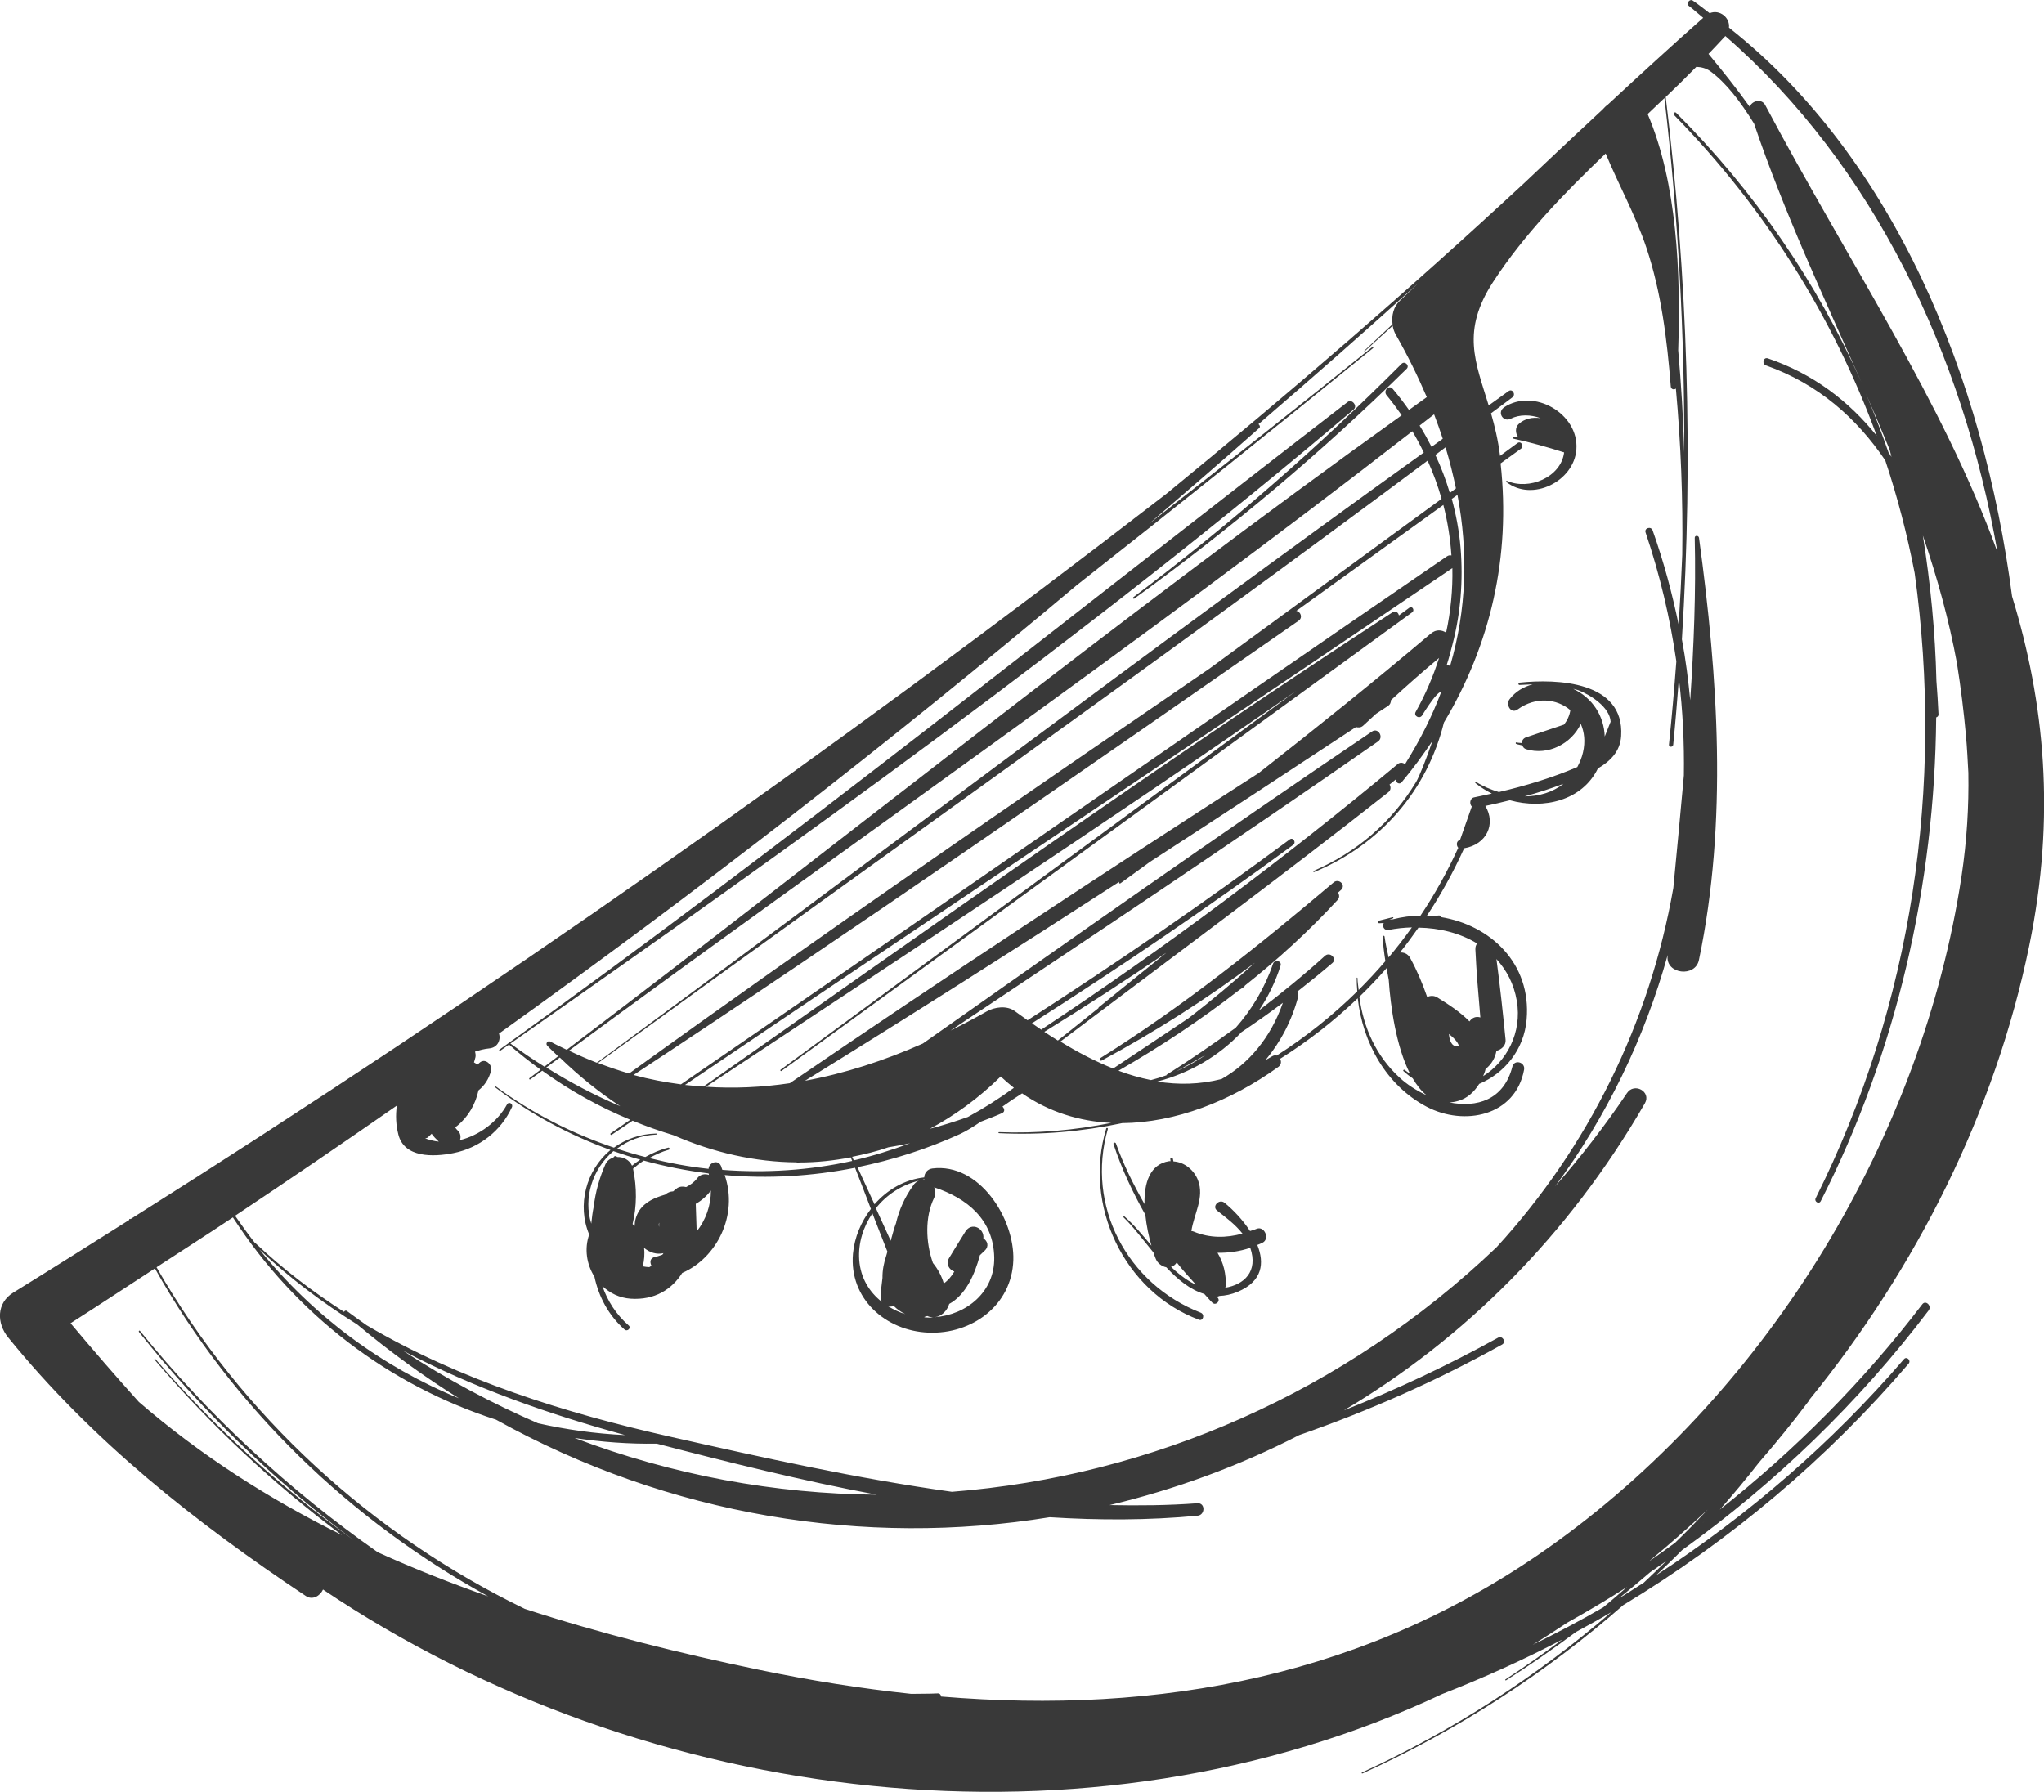
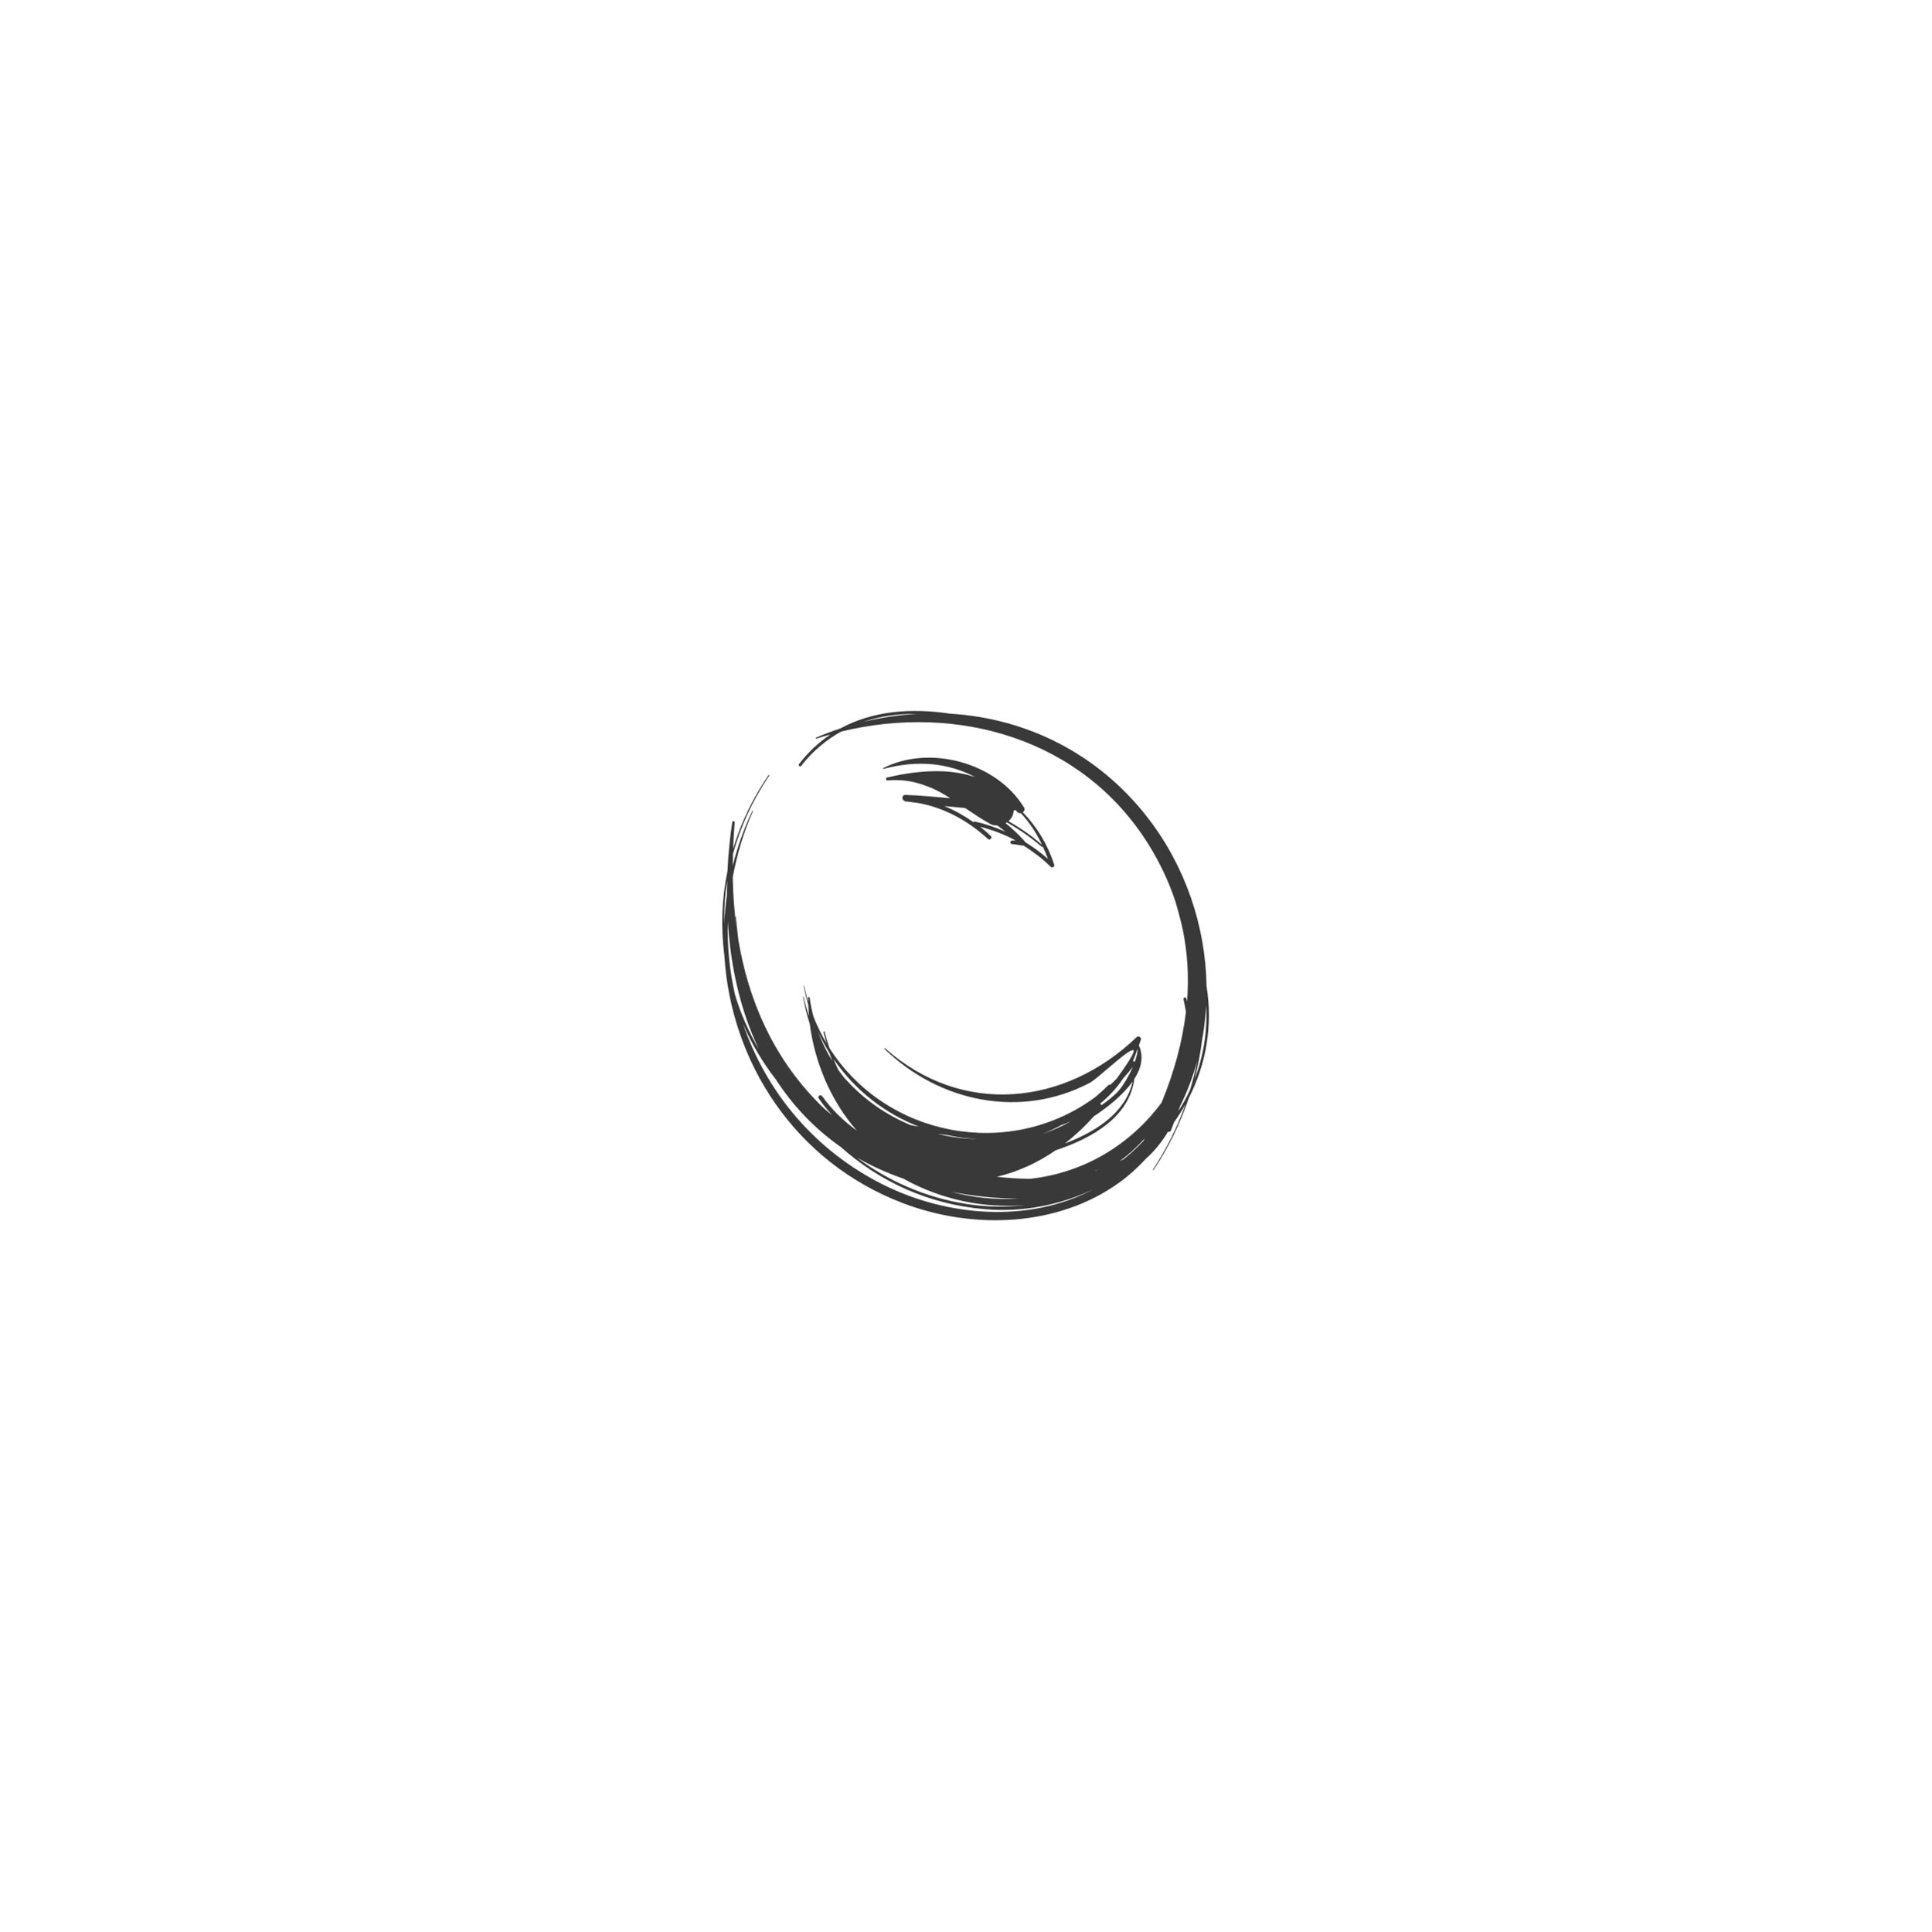
- <svg xmlns="http://www.w3.org/2000/svg" id="Capa_2" data-name="Capa 2" viewBox="0 0 176.68 154.87">
+ <svg xmlns="http://www.w3.org/2000/svg" id="Capa_2" data-name="Capa 2" viewBox="0 0 275.74 275.74">
  <defs>
    <style>
      .cls-1 {
+         fill: none;
+       }
+ 
+       .cls-2 {
        fill: #393939;
      }
    </style>
  </defs>
  <g id="Capa_1-2" data-name="Capa 1">
-     <path class="cls-1" d="M156.37,121.04c9.29-11.43,16.09-24.94,19.03-39.27,2.31-11.23,1.33-21.03-1.48-30.22-2.47-18.89-10.15-37.84-24.47-49.16.1-.86-.8-1.61-1.67-1.25-.49-.36-.95-.75-1.46-1.09-.27-.18-.61.26-.34.46.43.32.82.69,1.24,1.03-2.77,2.45-5.51,4.97-8.24,7.5-.17.12-.31.26-.45.42-2.25,2.09-4.49,4.19-6.72,6.31-10.06,9.33-20.4,18.26-30.97,26.9-28.83,22.28-58.74,43.28-89.56,62.72-.04-.07-.14,0-.11.07h0c-3.33,2.1-6.67,4.21-10.02,6.28-1.47.91-1.44,2.65-.45,3.87,7.23,8.92,16.21,16.02,25.74,22.36.58.39,1.24-.02,1.48-.56,28.02,18.85,66.28,23.4,96.75,9.03,3.54-1.38,7.01-2.95,10.38-4.71-1.6,1.19-3.24,2.36-4.92,3.45-.05.03,0,.11.05.08,2.08-1.32,4.09-2.73,6.06-4.19,1.03-.56,2.05-1.12,3.05-1.71-6.46,5.56-13.71,10.26-21.57,13.87-.05.03,0,.1.05.08,8.25-3.74,15.83-8.68,22.55-14.56,9.23-5.57,17.6-12.61,24.66-20.87.23-.27-.16-.66-.4-.39-6.23,7.24-13.48,13.51-21.43,18.69.76-.72,1.52-1.44,2.25-2.18,8.05-5.8,15.28-12.75,21.31-20.72.29-.39-.25-.92-.55-.53-5.07,6.65-10.98,12.59-17.5,17.75,1.17-1.33,2.3-2.68,3.39-4.08,1.5-1.73,2.95-3.51,4.32-5.34ZM149.13,3.11c12.86,11.2,20.54,27.51,23.53,44.62-4.75-13.07-12.9-25.12-20.08-38.65-.31-.59-1.15-.37-1.34.15-1.12-1.57-2.33-3.08-3.56-4.57.49-.52.99-1.03,1.46-1.55ZM163.51,39.52c-.09-.14-.17-.28-.27-.41-.6-1.72-1.25-3.42-1.96-5.09.71,1.62,1.4,3.24,2.06,4.86.05.21.11.42.16.63ZM143.87,8.48c1.19,10.2,1.75,20.42,1.71,30.64-.08-2.95-.26-5.9-.52-8.84.22-6.74-.09-14.45-2.64-20.42.49-.46.97-.92,1.45-1.38ZM125.33,57.59c-.07-.08-.17-.12-.28-.1.21-.63.37-1.29.5-1.78.71-2.71.93-5.55.7-8.34-.12-1.46-.39-2.88-.76-4.24.16-.12.33-.23.49-.35.94,4.95.8,9.9-.64,14.81ZM90.01,89.02c-.27-.18-.54-.37-.81-.56,7.69-4.89,15.22-10.02,22.58-15.42.29-.21,0-.69-.29-.48-7.38,5.47-14.95,10.67-22.67,15.64-.37-.26-.73-.53-1.1-.79-.69-.51-1.75-.36-2.44.03-1.03.59-2.07,1.13-3.12,1.65,12.37-8.25,24.75-16.5,36.95-24.99.53-.37.02-1.23-.52-.86-13.06,8.81-25.93,17.9-38.82,26.97-3.34,1.48-6.75,2.59-10.19,3.22,9.12-5.63,18.17-11.38,27.18-17.21,0,0,0,0,0,0-.08.06,0,.21.09.14.85-.62,1.71-1.24,2.56-1.86,5.95-3.86,11.88-7.75,17.8-11.65.2.06.42.06.62-.12.37-.34.75-.68,1.12-1.03.34-.22.68-.45,1.02-.67.2-.13.26-.31.26-.5,1.36-1.25,2.74-2.47,4.16-3.65-.51,1.59-1.17,3.15-2.02,4.66-.2.35.33.65.55.31.9-1.45,1.41-2.02,1.67-2.07-.79,2.11-1.84,4.2-3.14,6.28-.17-.13-.42-.19-.63-.01-9.87,8.21-20.11,15.88-30.8,22.95ZM100.77,82.4c-1.94,1.57-3.88,3.12-5.81,4.69-.02.01,0,.03,0,.05-1.17.94-2.35,1.88-3.52,2.81-.39-.24-.78-.49-1.17-.75,3.55-2.19,7.06-4.46,10.5-6.81ZM87.64,94.04c-1.28.93-2.61,1.78-3.98,2.52-1.09.39-2.18.73-3.28,1.02,2.14-1.15,4.2-2.63,6.12-4.52.37.35.75.67,1.14.98ZM78.67,98.83c-1.6.59-3.22,1.1-4.87,1.48-.05-.1-.09-.2-.14-.31,1.05-.21,2.1-.46,3.13-.82.63-.11,1.25-.21,1.88-.35ZM123.69,54.76c-4.87,4.13-9.86,8.12-14.88,12.06-13.62,8.77-27.17,17.68-40.54,26.82-2.41.36-4.83.47-7.25.31,17.05-11.3,34.22-22.54,51.03-34.23-14.86,10.91-29.71,21.83-44.57,32.75-.07.05,0,.16.07.11,18.17-13.21,36.36-26.42,54.52-39.65.24-.17,0-.58-.24-.4-.3.22-.61.45-.91.67-.05-.24-.28-.44-.55-.27-20.18,13.13-39.85,27.19-59.56,41-.53-.04-1.07-.08-1.6-.14,22.08-14.93,44.26-29.73,66.33-44.68.04,1.86-.14,3.73-.54,5.58-.37-.24-.87-.3-1.3.07ZM53.62,95.63c-2.2-.93-4.34-2.06-6.4-3.35.39-.29.78-.57,1.17-.86,1.65,1.6,3.4,3.01,5.23,4.21ZM49.19,90.82c24.27-17.87,49.11-35.03,72.89-53.54.36.6.69,1.22.99,1.84-24.06,17.26-47.64,35.21-71.48,52.75-.8-.31-1.6-.66-2.4-1.04ZM51.68,91.9c23.87-17.39,48.05-34.4,71.72-52.08.49,1.08.89,2.18,1.21,3.3-6.69,4.88-13.36,9.77-20.04,14.66-16.83,11.52-33.66,23.08-50.19,35.02-.9-.26-1.8-.57-2.69-.91ZM112.25,53.66c.39-.27.16-.81-.2-.85,4.24-3.05,8.47-6.1,12.71-9.16.37,1.44.6,2.9.7,4.37-.12-.03-.26-.02-.4.08-22.11,15.15-44.1,30.47-66.2,45.64-1.37-.18-2.74-.44-4.1-.81,19.38-12.75,38.44-26.04,57.49-39.27ZM125.85,42.22c-.18.13-.35.26-.53.39-.34-1.13-.75-2.22-1.25-3.28.29-.22.59-.44.88-.66.36,1.18.65,2.37.9,3.55ZM124.71,37.93c-.32.23-.64.47-.97.7-.32-.63-.66-1.24-1.03-1.84.42-.32.83-.64,1.25-.97.27.7.52,1.41.75,2.11ZM36.96,98.34c.13-.1.22-.22.35-.33.17.24.38.46.62.68-.4-.04-.79-.14-1.18-.28.07-.02.14-.02.21-.07ZM34.3,95.6c-.11.8-.08,1.63.13,2.46.5,2.04,3.02,1.97,4.77,1.62,2.22-.44,4.12-1.92,5.05-3.97.13-.28-.27-.52-.42-.24-.82,1.5-2.38,2.67-4.07,3.09.1-.29.05-.63-.23-.87-.09-.08-.13-.16-.2-.25.05-.03.11-.05.16-.09,1-.81,1.61-1.9,1.87-3.09.53-.42.91-1,1.09-1.72.12-.49-.48-1.07-.95-.71-.09.07-.16.15-.25.22-.08-.09-.17-.16-.28-.21.04-.16.1-.3.13-.46.03-.17,0-.33-.04-.47.4-.13.81-.24,1.24-.28.73-.07,1.01-.76.83-1.28,17.13-12.25,33.75-25.15,49.9-38.73,8.61-6.77,17.17-13.62,25.66-20.53.06-.05-.02-.12-.08-.08-6.39,5.15-12.84,10.23-19.3,15.28,3.19-2.74,6.38-5.48,9.53-8.28.12-.1.05-.27-.06-.34,4.66-4.01,9.27-8.07,13.82-12.19-.53.5-1.07,1.01-1.6,1.52-.55.52-.73,1.29-.63,2.03-.81.76-1.63,1.52-2.44,2.29-.03.02.01.06.04.04.8-.73,1.61-1.47,2.41-2.2.05.28.14.55.28.79,1.02,1.79,1.9,3.58,2.67,5.38-.52.37-1.03.74-1.54,1.11-.44-.62-.91-1.24-1.41-1.83-.32-.38-.84.17-.53.55.47.57.9,1.15,1.31,1.74-24.56,17.59-48.11,36.6-72.17,54.85-.47-.23-.95-.45-1.42-.71-.23-.12-.44.17-.27.35.3.32.63.61.94.92-.39.3-.79.6-1.18.9-1-.63-1.98-1.29-2.94-2,24.83-17.39,49.76-35.18,72.89-54.81.36-.3-.14-.94-.52-.65-24.37,18.79-48.28,38.05-73.32,55.99-.06.04,0,.14.06.1.26-.18.52-.36.77-.54.88.78,1.8,1.49,2.73,2.17-.32.24-.64.49-.96.73-.07.05,0,.16.07.11.34-.25.68-.5,1.03-.75,2.39,1.72,4.94,3.14,7.61,4.24-.57.39-1.13.78-1.69,1.17-.08.05,0,.18.08.13.6-.41,1.21-.81,1.81-1.22,1.16.48,2.35.9,3.55,1.26,3.45,1.5,7.05,2.32,10.64,2.34,0,.06.05.11.12.07.04-.02.07-.04.11-.06,1.49,0,2.97-.16,4.44-.44.04.1.08.21.12.31-3.68.81-7.46,1.06-11.22.77-.03-.07-.05-.15-.08-.22,0,0,0-.01,0-.02,0,0,0,0,0,0-.02-.05-.03-.09-.06-.14-.27-.54-1.03-.23-1.05.29-1.73-.18-3.44-.51-5.13-.93.53-.29,1.08-.55,1.69-.72.12-.03.06-.21-.05-.18-.72.18-1.37.47-1.98.81-.82-.21-1.64-.45-2.45-.72.92-.69,2.06-1.16,3.4-1.22.06,0,.06-.09,0-.09-1.44.03-2.67.5-3.66,1.22-3.61-1.22-7.07-2.96-10.24-5.31-.04-.03-.1.04-.06.07,3.09,2.36,6.46,4.16,10,5.44-2.12,1.75-2.91,4.79-1.84,7.31-.43,1.22-.23,2.57.45,3.64.37,1.72,1.2,3.33,2.61,4.58.24.21.6-.15.35-.36-1.09-.95-1.83-2.13-2.27-3.4.64.6,1.46,1.02,2.44,1.09,2.08.14,3.57-.81,4.46-2.23,2.98-1.29,4.87-4.98,3.67-8.46,3.75.33,7.54.11,11.27-.63.46,1.18.92,2.37,1.37,3.56-.85,1.11-1.42,2.45-1.55,3.87-.34,3.88,2.81,6.67,6.52,6.82,3.74.16,7.21-2.34,7.34-6.26.12-3.59-2.94-8.44-7-7.93-.44.06-.69.41-.7.77-1.7.19-3.2,1.07-4.3,2.33-.49-1.07-.98-2.14-1.47-3.21,3.02-.62,6-1.56,8.87-2.87.54-.25,1.15-.63,1.78-1.06.62-.24,1.23-.47,1.84-.74.28-.12.22-.4.04-.57.56-.4,1.13-.78,1.7-1.14,2.34,1.62,4.97,2.42,7.7,2.55-3.15.64-6.4.92-9.7.8-.06,0-.06.09,0,.09,3.63.18,7.2-.14,10.65-.87,4.58-.04,9.37-1.88,13.5-4.86.26-.19.27-.48.15-.7,2.4-1.51,4.65-3.26,6.71-5.23.43,3.83,2.45,7.53,5.95,9.37,3.25,1.71,7.69.82,8.43-3.2.12-.65-.84-.92-1.01-.27-.74,2.91-3.09,3.57-5.45,3.1.25-.01.5-.05.77-.13.78-.22,1.38-.78,1.81-1.47,2.16-.9,3.88-2.94,4.1-5.57.42-4.89-3.18-8.17-7.41-8.85-.01-.08-.07-.15-.17-.14-.2.02-.4.03-.6.05-.15-.01-.29-.03-.44-.03,1.22-1.84,2.3-3.79,3.22-5.83,1.94-.32,2.77-2.1,1.83-3.66.71-.15,1.42-.31,2.12-.49,2.94.81,6.25.03,7.61-2.75,1.06-.62,1.93-1.46,2.01-2.81.29-4.74-5.55-4.95-8.78-4.61-.13.01-.13.21,0,.2.37-.02.75-.03,1.13-.05-.78.21-1.48.61-2,1.29-.35.46.12,1.3.7.88,1.58-1.14,3.39-.93,4.56.06-.07.47-.27.89-.55,1.25-1.09.36-2.19.73-3.28,1.1-.24.08-.36.29-.37.5-.15-.03-.3-.01-.45-.06-.08-.02-.11.1-.03.13.18.07.35.08.53.13.05.14.15.28.33.33,1.9.57,3.91-.47,4.72-2.19.31.7.41,1.53.19,2.47-.11.48-.29.88-.49,1.26-2.18.93-4.47,1.62-6.78,2.16-.69-.21-1.36-.49-1.96-.87-.05-.03-.12.05-.07.09.44.36.92.66,1.42.91-.51.11-1.02.23-1.53.33-.36.07-.43.56-.2.79-.34.97-.68,1.93-1.02,2.9-.32.05-.34.47-.15.67-.94,2.06-2.03,4.02-3.27,5.87-.79,0-1.59.11-2.38.31-.11,0-.22.02-.32.03.11-.04.22-.08.33-.12.06-.02.03-.1-.03-.09-.4.1-.79.2-1.19.3-.12.03-.09.23.03.22.13,0,.26-.01.39-.02-.17.26.03.68.42.6.66-.13,1.33-.2,2.01-.22-.64.9-1.31,1.76-2.01,2.6-.13-.59-.27-1.18-.35-1.8-.01-.1-.17-.11-.17,0,.04.71.13,1.42.24,2.12-.74.86-1.51,1.69-2.31,2.49-.03-.34-.1-.68-.1-1.03,0-.05-.07-.05-.07,0,0,.38.02.77.05,1.15-2.13,2.09-4.46,3.95-6.97,5.55-.12-.04-.26-.02-.4.07-.19.12-.37.21-.56.32,1.29-1.55,2.27-3.4,2.82-5.47.05-.18,0-.32-.08-.44,1.03-.81,2.05-1.63,3.04-2.48.43-.37-.21-1.01-.64-.62-1.84,1.67-3.75,3.22-5.71,4.72.79-1.17,1.43-2.47,1.87-3.87.13-.42-.51-.57-.65-.17-.71,2.09-1.83,3.96-3.23,5.54-1.95,1.41-3.93,2.77-5.97,4.06-.02,0,0,.02,0,.04-.44.16-.89.3-1.35.42-.95-.19-1.88-.46-2.81-.81,3.63-2.09,7.13-4.4,10.43-6.97l.43-.28s.06-.07.07-.11c2.84-2.25,5.53-4.71,8.01-7.4.19-.21.15-.45.04-.64.09-.08.18-.16.27-.24.43-.42-.21-1.01-.65-.64-6.48,5.48-12.96,10.68-20.17,15.19-.13.08-.01.28.12.21,4.57-2.46,9.04-5.29,13.24-8.45-1.86,1.68-3.77,3.29-5.76,4.81-2.16,1.44-4.32,2.89-6.49,4.33-1.55-.62-3.07-1.41-4.56-2.33,9.47-7.15,19.03-14.21,28.35-21.56.23-.18.22-.47.1-.66.18-.15.37-.29.55-.45-.06.25.29.5.49.26.97-1.16,1.85-2.36,2.67-3.58-.53,1.56-1.13,3.06-1.41,3.54-2.13,3.52-5.1,6.05-8.86,7.7-.06.03-.01.13.04.1,5.81-2.41,9.79-7.13,11.22-12.93,4.02-6.71,5.79-14.32,4.9-22.4.59-.42,1.17-.84,1.76-1.27.3-.22,0-.71-.3-.49-.5.37-1.01.74-1.51,1.11,0,0,0-.02,0-.02-.17-1.36-.46-2.56-.78-3.66.61-.46,1.24-.91,1.85-1.38.32-.24.01-.78-.33-.54-.58.41-1.14.83-1.72,1.24-1.15-3.78-2.39-6.42.39-10.69,2.65-4.07,6.12-7.64,9.72-11.09,1.13,2.73,2.58,5.32,3.52,8.14,1.29,3.86,1.79,7.97,2.11,12,.02.25.29.31.44.18.43,4.76.62,9.54.55,14.37-.08,2.02-.18,4.03-.31,6.05-.56-2.73-1.29-5.45-2.25-8.16-.13-.38-.74-.21-.61.18,1.25,3.69,2.12,7.42,2.66,11.14-.18,2.4-.39,4.81-.64,7.21-.02.24.35.23.37,0,.19-1.9.34-3.81.49-5.72.34,2.8.47,5.59.43,8.37-.29,3.24-.6,6.48-.91,9.73-2.03,11.61-7.34,22.4-15.27,31.05-13.13,12.53-29.82,19.8-47.09,21.15-8.19-1.14-16.32-2.95-24.3-4.75-9.21-2.07-18.25-4.92-26.28-9.64-.57-.41-1.15-.81-1.72-1.24-.1-.07-.21-.01-.24.08-2.71-1.74-5.29-3.71-7.7-5.98,0,0-.02,0-.02,0-.59-.76-1.15-1.53-1.7-2.33,4.7-3.13,9.36-6.31,13.99-9.53ZM56.31,109.42c-.06.04-.12.09-.19.12-.19-.01-.37-.03-.56-.07.13-.53.18-1.07.11-1.6.48.41,1.09.6,1.68.46-.03.05-.07.09-.1.14-.21.06-.41.15-.63.19-.43.08-.47.45-.31.75ZM56.98,105.69c-.02.18-.02.33.02.4-.08-.14-.07-.28-.02-.4ZM55.26,104.66c-.27.4-.39.86-.41,1.33-.05-.06-.11-.12-.17-.18.37-1.53.38-3.15.04-4.78.29-.25.6-.49.93-.7,1.84.51,3.71.87,5.6,1.11.01.04.02.09.03.13-.33-.12-.74-.07-1.01.28-.26.35-.6.58-.96.77-.25-.06-.51-.07-.76.08-.14.09-.24.19-.36.29-.26.01-.5.11-.69.28-.86.26-1.7.58-2.24,1.38ZM53.35,100.02c-.07-.09-.22-.12-.3,0-.01.02-.02.03-.03.05-.29.09-.55.27-.69.58-.53,1.2-.86,2.43-1.01,3.66-.1.48-.16.98-.21,1.47-.7-2.18.08-4.72,1.91-6.27.77.27,1.54.52,2.32.74-.25.16-.48.33-.71.52-.21-.49-.75-.77-1.28-.75ZM61.45,102.91c0,1.31-.44,2.54-1.23,3.55-.03-.8-.06-1.6-.08-2.39.53-.3.94-.67,1.31-1.15ZM77.47,105.68c-.2.51-.32,1.05-.48,1.58-.43-.94-.85-1.88-1.28-2.81.93-1.18,2.25-2.03,3.72-2.38-.2.08-.38.21-.52.45-.72,1-1.18,2.07-1.45,3.16ZM78.31,113.62c-.55-.16-1.05-.4-1.53-.69.16.03.33.03.48-.03.3.3.66.55,1.05.73ZM76.7,108.22c-.02.09-.06.18-.08.28-.22.65-.35,1.31-.34,1.97-.07.57-.15,1.14-.16,1.72,0,.14.04.25.1.35-1.08-.85-1.84-2.08-1.95-3.63-.1-1.46.35-2.85,1.14-4.02.42,1.11.87,2.21,1.3,3.32ZM80.77,102.65c2.81.93,5.11,2.77,5.17,6.06.05,2.96-2.37,4.95-5.15,5.16.57-.06,1.08-.54,1.26-1.15,1.41-.77,2.21-2.54,2.65-4.21l.42-.4c.4-.38.23-.84-.12-1.06.1-.89-1.03-1.43-1.55-.59-.47.76-.95,1.52-1.41,2.29-.31.51,0,1.01.45,1.17-.22.39-.54.77-.91,1.03-.18-.63-.51-1.25-.94-1.77-.64-1.83-.69-3.98.1-5.62.16-.33.13-.65.01-.91ZM80.73,113.88c-.09,0-.18.03-.27.03-.18,0-.36-.02-.55-.03,0-.01-.01-.02-.01-.03.08-.03.16-.06.26-.08.19.09.39.12.58.12ZM79.68,102c.07-.01.14-.04.21-.06,0,.02.02.03.02.05-.08-.01-.16,0-.24,0ZM107.29,89.24c1.22-.82,2.42-1.66,3.6-2.55-1.05,3.02-2.96,5.26-5.3,6.59-1.89.48-3.74.51-5.56.22,2.8-.73,5.32-2.2,7.27-4.26ZM101.66,92.62c.86-.46,1.71-.93,2.54-1.42-.79.56-1.65,1.02-2.54,1.42ZM127.97,87.96c-.4-.13-.74.03-.95.34-.81-.83-1.84-1.49-2.79-2.08-.28-.17-.59-.15-.87-.04-.4-1.15-.87-2.27-1.47-3.37-.2-.36-.54-.49-.88-.47.56-.69,1.08-1.42,1.6-2.15,1.82.03,3.6.47,5.07,1.37-.1.13-.16.3-.15.52.09,1.96.26,3.92.43,5.88ZM126.11,90.44c-.5.09-.8-.25-.87-1.06.45.36.8.73.87,1.06ZM121.88,92.82c-.15-.11-.31-.2-.46-.33-.07-.06-.18.04-.1.11.25.23.52.44.79.62.35.59.74,1.1,1.2,1.46-.88-.4-1.69-.93-2.34-1.53-2.03-1.87-3.12-4.33-3.47-6.98.82-.79,1.61-1.62,2.36-2.48.06.34.11.68.18,1.02.15,2.24.63,5.74,1.84,8.11ZM129.36,82.92c.86.95,1.5,2.12,1.75,3.6.47,2.76-.88,5.24-2.91,6.51.08-.2.17-.4.21-.62.53-.41.83-.97.94-1.57.45-.11.84-.48.79-.96-.23-2.33-.48-4.65-.79-6.97ZM131.8,68.84c1.13-.31,2.24-.67,3.34-1.08-.93.73-2.1,1.08-3.34,1.08ZM136.01,59.55c.15.05.3.07.45.13.99.38,2.69,1.44,2.76,2.71-.17.43-.34.85-.51,1.28-.06-1.77-1.04-3.32-2.7-4.11ZM34.92,116.81c6,3.16,12.48,5.43,19.11,7.25-2.56-.12-5.07-.47-7.52-1.02-3.96-1.71-7.84-3.78-11.59-6.22ZM39.72,120.9c-6.69-2.73-12.65-7.13-17.28-12.87,2.62,2.48,5.46,4.6,8.44,6.47,2.84,2.37,5.79,4.52,8.84,6.41ZM56.77,124.8c6.19,1.61,12.56,3.2,19,4.41-8.78-.07-17.6-1.68-26.1-4.9,2.32.35,4.69.53,7.1.49ZM32.67,134.2c-7.67-5.38-14.63-11.81-20.57-19.15-.05-.07-.14.03-.09.09,5.37,6.77,11.62,12.8,18.52,17.97-6.26-4.52-12.03-9.75-17.11-15.64-.04-.05-.1.02-.06.07,4.82,5.65,10.27,10.74,16.19,15.16-6.29-3.12-12.21-6.89-17.55-11.51-2-2.22-3.96-4.49-5.9-6.8,2.45-1.56,4.86-3.16,7.29-4.74,6.77,12.07,16.9,21.81,28.81,28.35-3.23-1.14-6.42-2.39-9.52-3.8ZM138.58,138.95c-1.99,1.15-4.03,2.23-6.1,3.24,1-.61,1.99-1.25,2.98-1.91,1.76-.98,3.49-2.01,5.18-3.09-.68.59-1.36,1.19-2.06,1.76ZM142.06,136.83c-.71.45-1.42.92-2.14,1.35.91-.74,1.82-1.49,2.71-2.26.47-.32.93-.65,1.4-.97-.65.64-1.31,1.27-1.97,1.89ZM147.21,131.62s-.03.02-.04.04c.05-.05.11-.11.16-.17-.04.04-.08.09-.12.13ZM144.83,133.34c-.77.55-1.53,1.12-2.32,1.65,1.74-1.44,3.45-2.93,5.1-4.49-.91.96-1.83,1.92-2.79,2.84ZM134.56,133.28c-16.17,11.72-34.38,14.95-53.21,13.38-.02-.15-.11-.28-.3-.27-.77.04-1.53.02-2.29.04-4.34-.46-8.72-1.16-13.1-2.07-6.8-1.41-13.64-3.11-20.3-5.28-13.17-6.39-24.44-16.62-31.83-29.53,2.2-1.44,4.42-2.85,6.6-4.31,5.46,8.43,13.5,14.51,22.75,17.49,14.99,8.32,31.86,11.03,47.85,8.43,4.28.27,8.55.27,12.78-.13.68-.06.69-1.13-.01-1.08-2.53.19-5.06.21-7.59.16,5.66-1.35,11.17-3.36,16.39-6.05,6.02-2.09,11.89-4.69,17.54-7.83.39-.22.03-.8-.35-.59-4.33,2.39-8.78,4.48-13.32,6.28,10.34-6.15,19.37-15.04,26.01-26.54.58-1.01-.92-1.83-1.55-.88-1.92,2.86-4.01,5.53-6.2,8.05,4.43-6.01,7.72-12.79,9.72-19.99,0,.04,0,.08-.01.11-.13,1.55,2.39,1.84,2.71.33,2.5-11.96,1.65-24.49.01-36.5-.03-.23-.38-.24-.37,0,.11,4.71-.08,9.38-.39,14.03-.17-1.75-.39-3.51-.72-5.26.98-15.64.51-31.3-1.4-46.88.9-.86,1.79-1.73,2.65-2.61.43.02.84.12,1.19.37,1.36.98,2.64,2.65,3.8,4.54,2.61,7.71,6.04,15.02,9.26,22.31-3.82-8.57-9.2-16.44-16-23.25-.12-.12-.3.07-.18.19,7.84,8,13.76,17.45,17.52,27.73-2.4-2.98-5.47-5.35-9.41-6.69-.39-.13-.54.48-.16.61,4.51,1.6,7.83,4.55,10.31,8.21,1.06,3.18,1.9,6.43,2.54,9.74,2.55,18.38-.19,37.29-8.56,54.05-.14.29.29.54.44.25,6.55-12.86,9.86-27.34,9.98-41.82.11-.04.21-.12.2-.28-.04-.97-.11-1.93-.18-2.88-.1-4.21-.51-8.4-1.17-12.56,1.23,3.6,2.25,7.26,2.94,11.01.34,2.13.6,4.24.78,6.25.1,1.08.15,2.16.21,3.24.05,2.91-.13,5.88-.59,8.96-3.41,22.51-16.56,44.16-34.96,57.5ZM103.63,114.09c.38.14.53-.47.16-.61-6.37-2.48-9.94-9.24-8.03-15.88.03-.09-.12-.13-.14-.04-2,6.58,1.51,14.1,8.02,16.53ZM130,35.23c-.61.41-.07,1.3.58.97.78-.39,1.74-.36,2.59-.05-.7-.1-1.39.03-1.91.52-.3.28-.28.8-.03,1.12-.12,0-.24,0-.36-.02-.09,0-.11.14-.02.16,1.44.31,2.94.73,4.35,1.18-.27,2.17-3.07,3.29-4.93,2.46-.05-.02-.12.05-.07.09,2.23,1.76,5.86-.04,6.06-2.81.23-3.1-3.7-5.34-6.26-3.63ZM98.04,51.75c8.34-6.04,16.2-12.64,23.55-19.87.28-.28-.16-.71-.44-.43-7.25,7.27-14.97,14.01-23.18,20.17-.08.06,0,.18.08.13ZM99.52,107.67c-.74-.88-1.47-1.76-2.32-2.51-.05-.05-.13.03-.08.08.82.78,1.67,1.92,2.58,3.03.07.21.14.41.21.57.15.36.52.64.9.71.99,1.06,2.07,1.95,3.29,2.31.24.25.45.52.7.76.29.28.74-.17.44-.45-.02-.02-.04-.05-.06-.07.08-.02.16-.03.23-.07.5-.02,1.03-.13,1.58-.36,2.15-.91,2.32-2.49,1.69-4.05.15-.06.3-.11.45-.19.66-.33.17-1.49-.52-1.2-.18.08-.37.12-.56.19-.62-.96-1.45-1.83-2.2-2.44-.46-.38-1.12.3-.65.67.72.56,1.59,1.21,2.2,1.99-1.39.38-2.83.41-4.23-.18-.06-.03-.12-.03-.19-.04.22-1.48,1.15-2.9.57-4.4-.34-.87-1.17-1.57-2.12-1.62-.02-.08-.03-.16-.05-.24-.03-.12-.23-.09-.22.03,0,.06.01.13.02.19-.04,0-.09-.01-.13,0-1.67.26-2.16,1.9-2.12,3.71-.95-1.67-1.81-3.39-2.47-5.24-.05-.13-.26-.08-.21.06.71,2.15,1.66,4.17,2.75,6.1.1.96.3,1.9.53,2.67ZM108.07,107.87c.71,2.06-.55,3.19-2.16,3.45,0-.05.04-.08.04-.13.05-1.06-.2-2.05-.71-2.89.95.01,1.89-.11,2.83-.43ZM101.72,109.14c.51.66,1.08,1.28,1.64,1.9-.14-.06-.28-.12-.41-.2-.64-.36-1.2-.82-1.73-1.33.2-.05.37-.17.5-.38Z" />
+     <path class="cls-2" d="M172.27,140.72c-.15-8.52-3.03-17.06-8.43-24.01-7.15-9.21-17.41-14.17-28.19-14.81-5.57-.85-11.08-.39-15.67,2.11-1.17.39-2.33.82-3.47,1.31-.07.03-.02.16.06.13.66-.22,1.33-.39,1.99-.57-1.65,1.1-3.17,2.5-4.49,4.24-.13.18.17.41.31.24,1.66-2.13,3.6-3.73,5.73-4.91,16.53-4.04,34.44.96,43.89,16.14,1.63,2.62,2.87,5.28,3.77,7.96.41,1.34.77,2.69,1.08,4.05.72,3.45.91,6.92.64,10.39-.04-.14-.06-.28-.1-.42-.07-.27-.48-.15-.41.11.14.6.25,1.19.35,1.79-.51,4.36-1.72,8.7-3.48,12.96-4.35,5.89-10.96,10.03-18.78,10.88-1.56-.01-3.15-.11-4.74-.29,2.97-.69,5.81-2,8.4-3.78,5.42-1.79,10.52-4.86,11.23-10.18,1-1.56,1.37-3.2.65-4.8.09-.28.2-.52.28-.81.1-.36-.35-.61-.61-.36-10.24,9.82-24.93,11.34-35.89,1.6-.06-.05-.15.03-.09.09,7.85,7.59,19.4,10.01,29.28,4.84,1.14-.59,5.12-4.52,6.14-4.68.7-.11-1.25,2.66-2.3,4.09-.3.3-.6.6-.91.88-.07-.05-.16-.06-.24.01-.61.61-1.23,1.18-1.87,1.71-12.31,9.11-29.95,5.68-37.99-7.02-.25-.75-.48-1.51-.67-2.29-.02-.1-.18-.06-.16.04.12.54.28,1.07.43,1.6-.71-1.2-1.34-2.47-1.87-3.82-.23-.88-.42-1.78-.54-2.72-.02-.12-.21-.09-.21.03,0,.19.01.38.01.56-.22-.73-.42-1.47-.58-2.23,0-.05-.08-.03-.07.02.18.94.41,1.84.66,2.72.02.52.05,1.04.1,1.57-.3-.9-.57-1.82-.78-2.78,0-.05-.08-.03-.07.02.23,1.33.55,2.61.95,3.83.7,5.5,3.03,11.07,6.73,15.27-1.85-1.33-3.53-2.94-4.94-4.91-.22-.31-.72-.02-.51.3.59.87,1.24,1.66,1.92,2.4-.71-.56-1.36-1.13-1.93-1.71-6.53-6.62-10.02-14.7-11.46-23.32-.14-1.1-.25-2.2-.33-3.31,0-.05-.07-.05-.07,0,.04.6.12,1.2.17,1.8-.34-2.45-.53-4.93-.57-7.43.59-3.18,1.51-6.35,2.88-9.42.03-.06-.06-.12-.09-.05-1.21,2.55-2.12,5.17-2.79,7.83,0-.56.02-1.12.03-1.68,1.06-3.85,2.77-7.63,5.18-11.18.05-.07-.06-.13-.11-.06-2.29,3.34-3.96,6.88-5.05,10.5.05-1.25.12-2.51.23-3.76.02-.2-.32-.25-.35-.05-.34,2.29-.57,4.63-.68,6.98-.83,4.01-.96,8.07-.45,12.03.91,15.24,10.05,29.5,25.48,35.39,9.95,3.8,22.13,3.44,30.96-2.97,1.38-1,2.62-2.14,3.75-3.36,1.23-1.1,2.28-2.4,3.16-3.87.15.06.33.03.4-.14.17-.4.31-.81.47-1.22.59-.83,1.14-1.68,1.63-2.56-1.15,3.25-2.71,6.39-4.65,9.33-.04.06.05.11.09.05,2.16-3.22,3.82-6.68,5.03-10.27,2.44-4.76,3.47-10.26,2.52-16.06ZM123.24,103.07c2.43-.82,5.02-1.17,7.69-1.14-2.57.15-5.14.51-7.69,1.14ZM162.44,149.71c-.01.57-.17,1.23-.42,1.91-.07-.08-.17-.12-.27-.11.26-.57.48-1.18.69-1.81ZM160.37,153.97c.47-.52.93-1.07,1.38-1.64-.58,1.33-1.37,2.62-1.89,3.24-.69.82-1.65,1.57-2.6,2.24-.03-.11-.09-.19-.18-.24,1.24-1,2.35-2.2,3.29-3.6ZM156.19,159.38c2.08-1.37,4.21-3.1,5.53-4.98-.93,4.27-4.94,7.08-9.66,8.86,1.48-1.16,2.87-2.46,4.13-3.89ZM151.53,160.65c.48-.17.95-.37,1.41-.57-1.33.75-2.72,1.36-4.13,1.83.92-.36,1.82-.78,2.72-1.26ZM103.79,127.81c-.2,1.35-.32,2.71-.39,4.07-.02-2.04.09-4.1.43-6.15-.02.69-.04,1.39-.04,2.08ZM145.44,171.14c-3.24.2-6.51-.14-9.65-.98,3.15.63,6.43.97,9.65.98ZM135.22,162.06c1.42.31,2.87.5,4.32.57-1.91-.03-3.81-.28-5.66-.73.44.06.89.11,1.34.16ZM116.78,147.25c.49,1.08,1.03,2.11,1.64,3.08.13.4.28.78.43,1.17-.82-1.32-1.52-2.74-2.07-4.25ZM120.79,154.18c-.39-.46-.76-.95-1.11-1.44-.24-.5-.46-1.01-.66-1.53,3.08,4.51,7.38,7.8,12.21,9.66-.41-.07-.81-.15-1.21-.23-3.47-1.43-6.63-3.62-9.21-6.47ZM129,168.3c5.29,2.95,11.42,4.28,17.42,3.75-2.72.33-5.52.3-8.33-.13-6.04-.95-11.29-3.31-15.75-6.65,1.94,1.14,4.19,2.16,6.66,3.03ZM103.92,131.6c.39,6.35,1.76,12.59,4.41,18.18-1.43-2.45-2.57-5.03-3.38-7.72-.78-3.41-1.13-6.92-1.03-10.46ZM126.19,169.19c-9.9-4.91-16.79-13.32-20.09-22.98,1.21,2.81,2.77,5.47,4.68,7.92,2.38,3.67,5.43,6.95,9.27,9.64,5.51,4.9,12.43,8.18,20.58,8.88,5.46.47,10.77-.61,15.46-2.83-9.21,4.84-20.76,3.9-29.9-.63ZM156.47,167.12s-.09.02-.13.03c.28-.13.54-.28.81-.43-.23.13-.45.27-.68.39ZM163.28,162.88c-.88.94-1.83,1.82-2.85,2.63-.18.1-.37.2-.56.29,1.29-.95,2.49-2.04,3.58-3.25-.06.11-.12.22-.18.33ZM168.26,158.63c.08-.23.15-.45.23-.68,1.03-2.09,1.86-4.27,2.47-6.5-.27,1.4-.63,2.78-1.04,4.16-.48,1.04-1.04,2.05-1.65,3.02ZM170.56,154.09c.49-1.86.84-3.74,1.08-5.64.3-1.61.48-3.23.57-4.86.21,3.73-.4,7.27-1.65,10.5ZM146.18,115.25c-3.89-6.36-13.44-8.97-20.07-5.58-.06.03-.02.13.05.11,4.87-1.3,9.25-.86,13.1,1.19-3.91-1.38-8.6-.9-12.6.04-.23.05-.19.44.06.42,1.89-.17,3.5.1,4.98.59.44.16.88.31,1.3.48.93.41,1.81.92,2.68,1.47-2.13-.19-4.27-.41-6.4-.47-.55-.02-.56.71-.11.87,0,.01,0,.03-.01.04.04,0,.08,0,.12.01,0,0,0,0,0,0,.14,0,.27.04.4.05.43.06.86.1,1.3.16,3.79.65,7.22,2.54,10.07,5.15.28.26.69-.15.42-.42-.5-.47-1.01-.91-1.53-1.32,1.8.47,3.5,1.1,5.08,1.97-.17,0-.34,0-.51,0-.27,0-.35.45-.07.49.5.06,1.01.14,1.51.23.06,0,.11,0,.16-.02,1.38.87,2.7,1.86,3.91,3.05.21.2.59,0,.5-.29-.91-2.85-2.44-5.39-4.48-7.49.21-.17.33-.46.16-.74ZM139.2,117.31c-.09-.02-.16.02-.22.07-1.32-.92-2.69-1.69-4.15-2.29.99.09,1.98.19,2.98.28,1.13.77,2.3,1.56,3.57,2.27.32.18.68.23,1.03.22.38.29.76.58,1.14.89-1.39-.61-2.83-1.12-4.35-1.44ZM148.88,120.86c.26.59.54,1.16.74,1.78-1.02-.93-2.13-1.71-3.28-2.43-.02-.03-.02-.07-.04-.1-.81-.92-1.73-1.77-2.72-2.58.06-.04.12-.08.18-.12,1.72.98,3.38,2.12,4.95,3.47.07.06.14.03.18-.02ZM148.78,120.63c-1.49-1.32-3.11-2.43-4.79-3.38.45-.39.72-.91.73-1.48.09-.04.17-.09.25-.14.1.11.2.2.3.32.14.16.31.18.48.14,1.24,1.35,2.26,2.86,3.03,4.54Z" />
+     <rect class="cls-1" width="275.74" height="275.74" />
  </g>
</svg>
